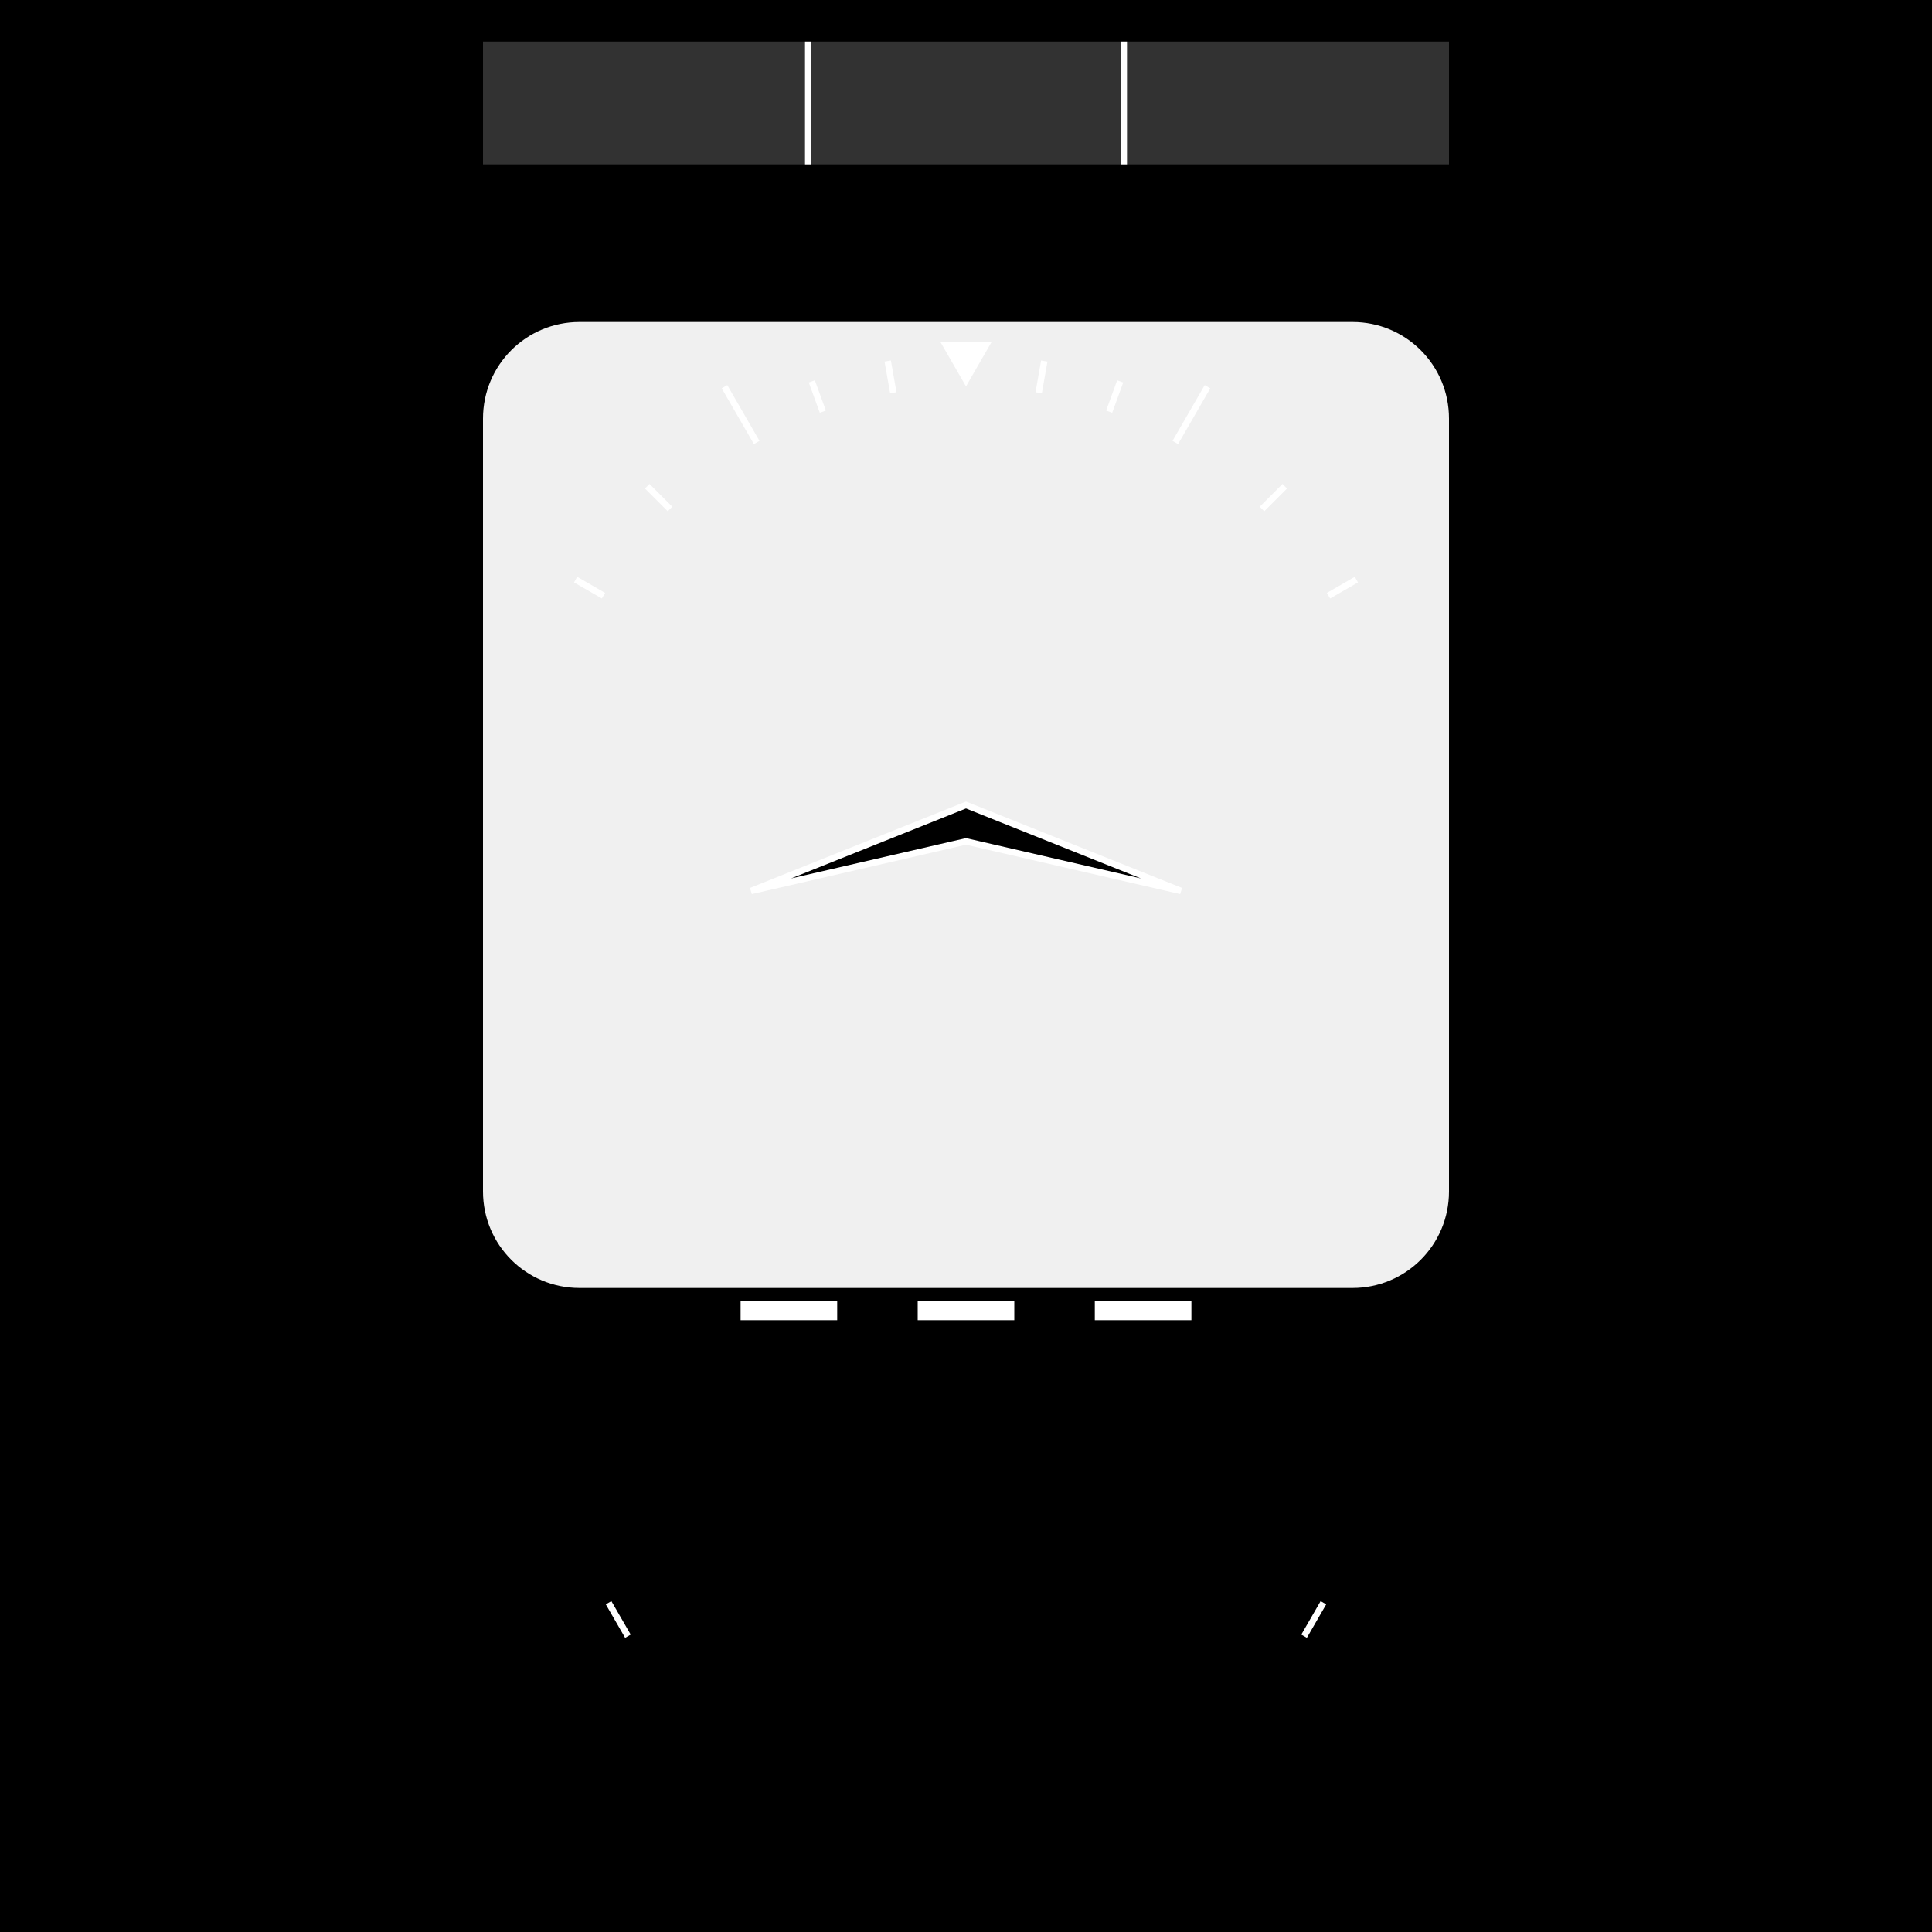
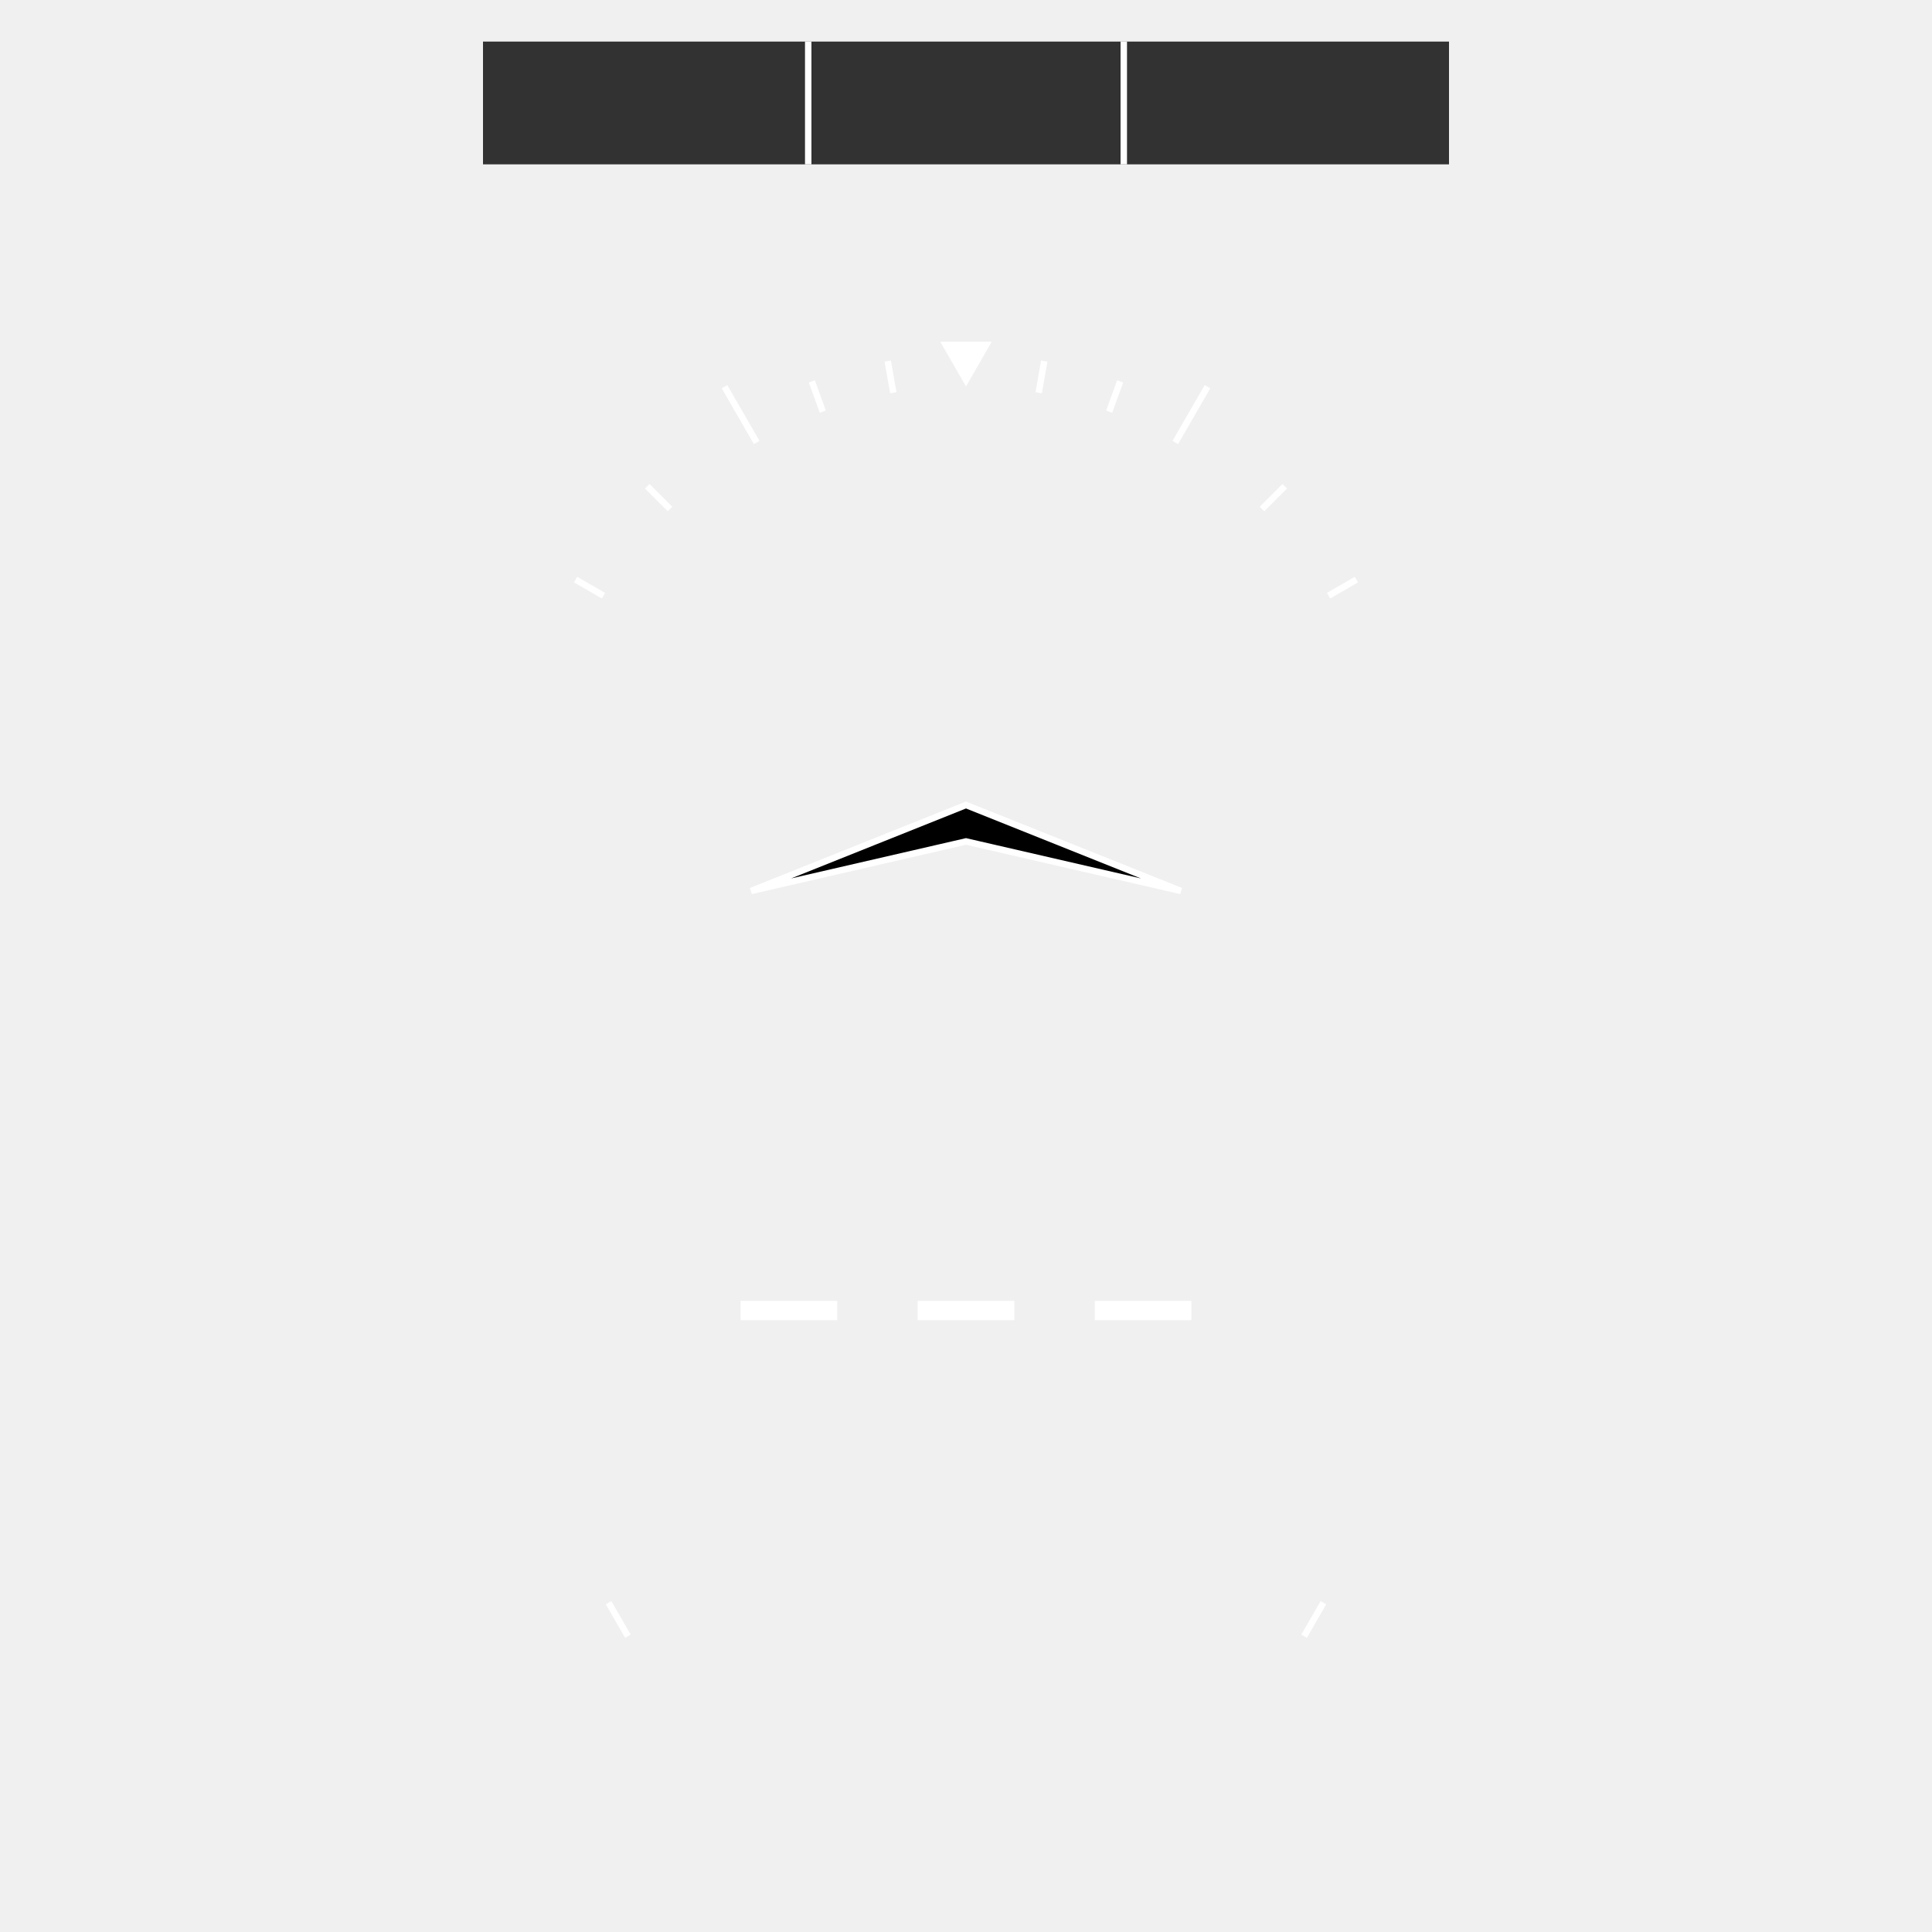
<svg xmlns="http://www.w3.org/2000/svg" width="300" height="300" id="svg2" version="1.1">
  <defs id="defs4" />
-   <path id="rect11308-0" d="M 0,0 V 300 H 300 V 0 Z m 90,50 h 120 c 8.31,0 15,6.69 15,15 v 120 c 0,8.31 -6.69,15 -15,15 H 90 c -8.31,0 -15,-6.69 -15,-15 V 65 c 0,-8.31 6.69,-15 15,-15 z" style="fill:#000000;fill-opacity:1;stroke:none" />
+   <path id="rect11308-0" d="M 0,0 V 300 H 300 V 0 Z m 90,50 h 120 c 8.31,0 15,6.69 15,15 v 120 c 0,8.31 -6.69,15 -15,15 H 90 c -8.31,0 -15,-6.69 -15,-15 V 65 c 0,-8.31 6.69,-15 15,-15 z" style="fill:#000000;fill-opacity:0;stroke:none" />
  <rect style="fill:#ffffff;fill-opacity:1;stroke:none" id="rect4330-8-3-2-0" width="1" height="6" x="-43.096" y="262.779" transform="rotate(-30)" />
  <rect style="fill:#ffffff;fill-opacity:1;stroke:none" id="rect4330-8-3-2-6-9-4-7-6-3-9-4-5-0-1-8-1-8-8-5-2-8-5-6-9-0-6-3-6-0-2-2-0-5-9" width="1" height="6" x="301.904" y="112.779" transform="rotate(30)" />
  <rect y="202" x="142.5" height="3" width="15" id="rect4111-8" style="fill:#ffffff;fill-opacity:1;stroke:none;stroke-width:1.225" />
  <rect y="202" x="115" height="3" width="15" id="rect4111-0-9" style="fill:#ffffff;fill-opacity:1;stroke:none;stroke-width:1.225" />
  <rect y="202" x="170" height="3" width="15" id="rect4111-9-6" style="fill:#ffffff;fill-opacity:1;stroke:none;stroke-width:1.225" />
  <path id="path3397-2-2" d="m 150,60 -4,-6.938 h 8 z" style="fill:#ffffff;fill-opacity:1;stroke:none" />
  <rect transform="rotate(100)" y="-169.927" x="27.054" height="1" width="5" id="rect11859" style="fill:#ffffff;fill-opacity:1;stroke:none" />
  <rect transform="rotate(60)" y="-67.904" x="108.253" height="1" width="10" id="rect11859-9" style="fill:#ffffff;fill-opacity:1;stroke:none" />
  <rect transform="rotate(120)" y="-192.904" x="-41.747" height="1" width="10" id="rect11859-90" style="fill:#ffffff;fill-opacity:1;stroke:none" />
  <rect transform="rotate(80)" y="-126.515" x="79.148" height="1" width="5" id="rect11859-5" style="fill:#ffffff;fill-opacity:1;stroke:none" />
  <rect transform="rotate(70)" y="-98.701" x="98.765" height="1" width="5" id="rect11859-5-6" style="fill:#ffffff;fill-opacity:1;stroke:none" />
  <rect transform="rotate(45)" y="-18.178" x="124.454" height="1" width="5" id="rect11859-5-6-3" style="fill:#ffffff;fill-opacity:1;stroke:none" />
  <rect transform="rotate(30)" y="32.753" x="122.404" height="1" width="5" id="rect11859-5-6-3-4" style="fill:#ffffff;fill-opacity:1;stroke:none" />
  <rect transform="rotate(110)" y="-184.206" x="-3.841" height="1" width="5" id="rect11859-3" style="fill:#ffffff;fill-opacity:1;stroke:none" />
  <rect transform="rotate(135)" y="-194.954" x="-87.678" height="1" width="5" id="rect11859-3-2" style="fill:#ffffff;fill-opacity:1;stroke:none" />
  <rect transform="rotate(150)" y="-183.753" x="-137.404" height="1" width="5" id="rect11859-3-2-0" style="fill:#ffffff;fill-opacity:1;stroke:none" />
  <path id="path1269" d="M 150,125 116.635,138.346 150,130.656 l 33.367,7.689 z" style="fill:#000000;fill-opacity:1;stroke:#ffffff;stroke-width:1px;stroke-linecap:butt;stroke-linejoin:miter;stroke-opacity:1" />
  <rect y="6.456" x="75" height="19.064" width="150" id="rect2802-6" style="opacity:1;fill:#323232;fill-opacity:1;stroke:none;stroke-width:1.163;stroke-linecap:round;stroke-miterlimit:4;stroke-dasharray:none;stroke-opacity:1" />
  <rect transform="matrix(0,-1,-1,0,0,0)" y="-126" x="-25.521" height="1" width="19.064" id="rect4307-2-9-4-7-0-3" style="fill:#ffffff;fill-opacity:1;stroke:none;stroke-width:0.873" />
  <rect transform="matrix(0,-1,-1,0,0,0)" y="-175" x="-25.521" height="1" width="19.064" id="rect4307-2-9-4-7-0-3-7" style="fill:#ffffff;fill-opacity:1;stroke:none;stroke-width:0.873" />
</svg>
